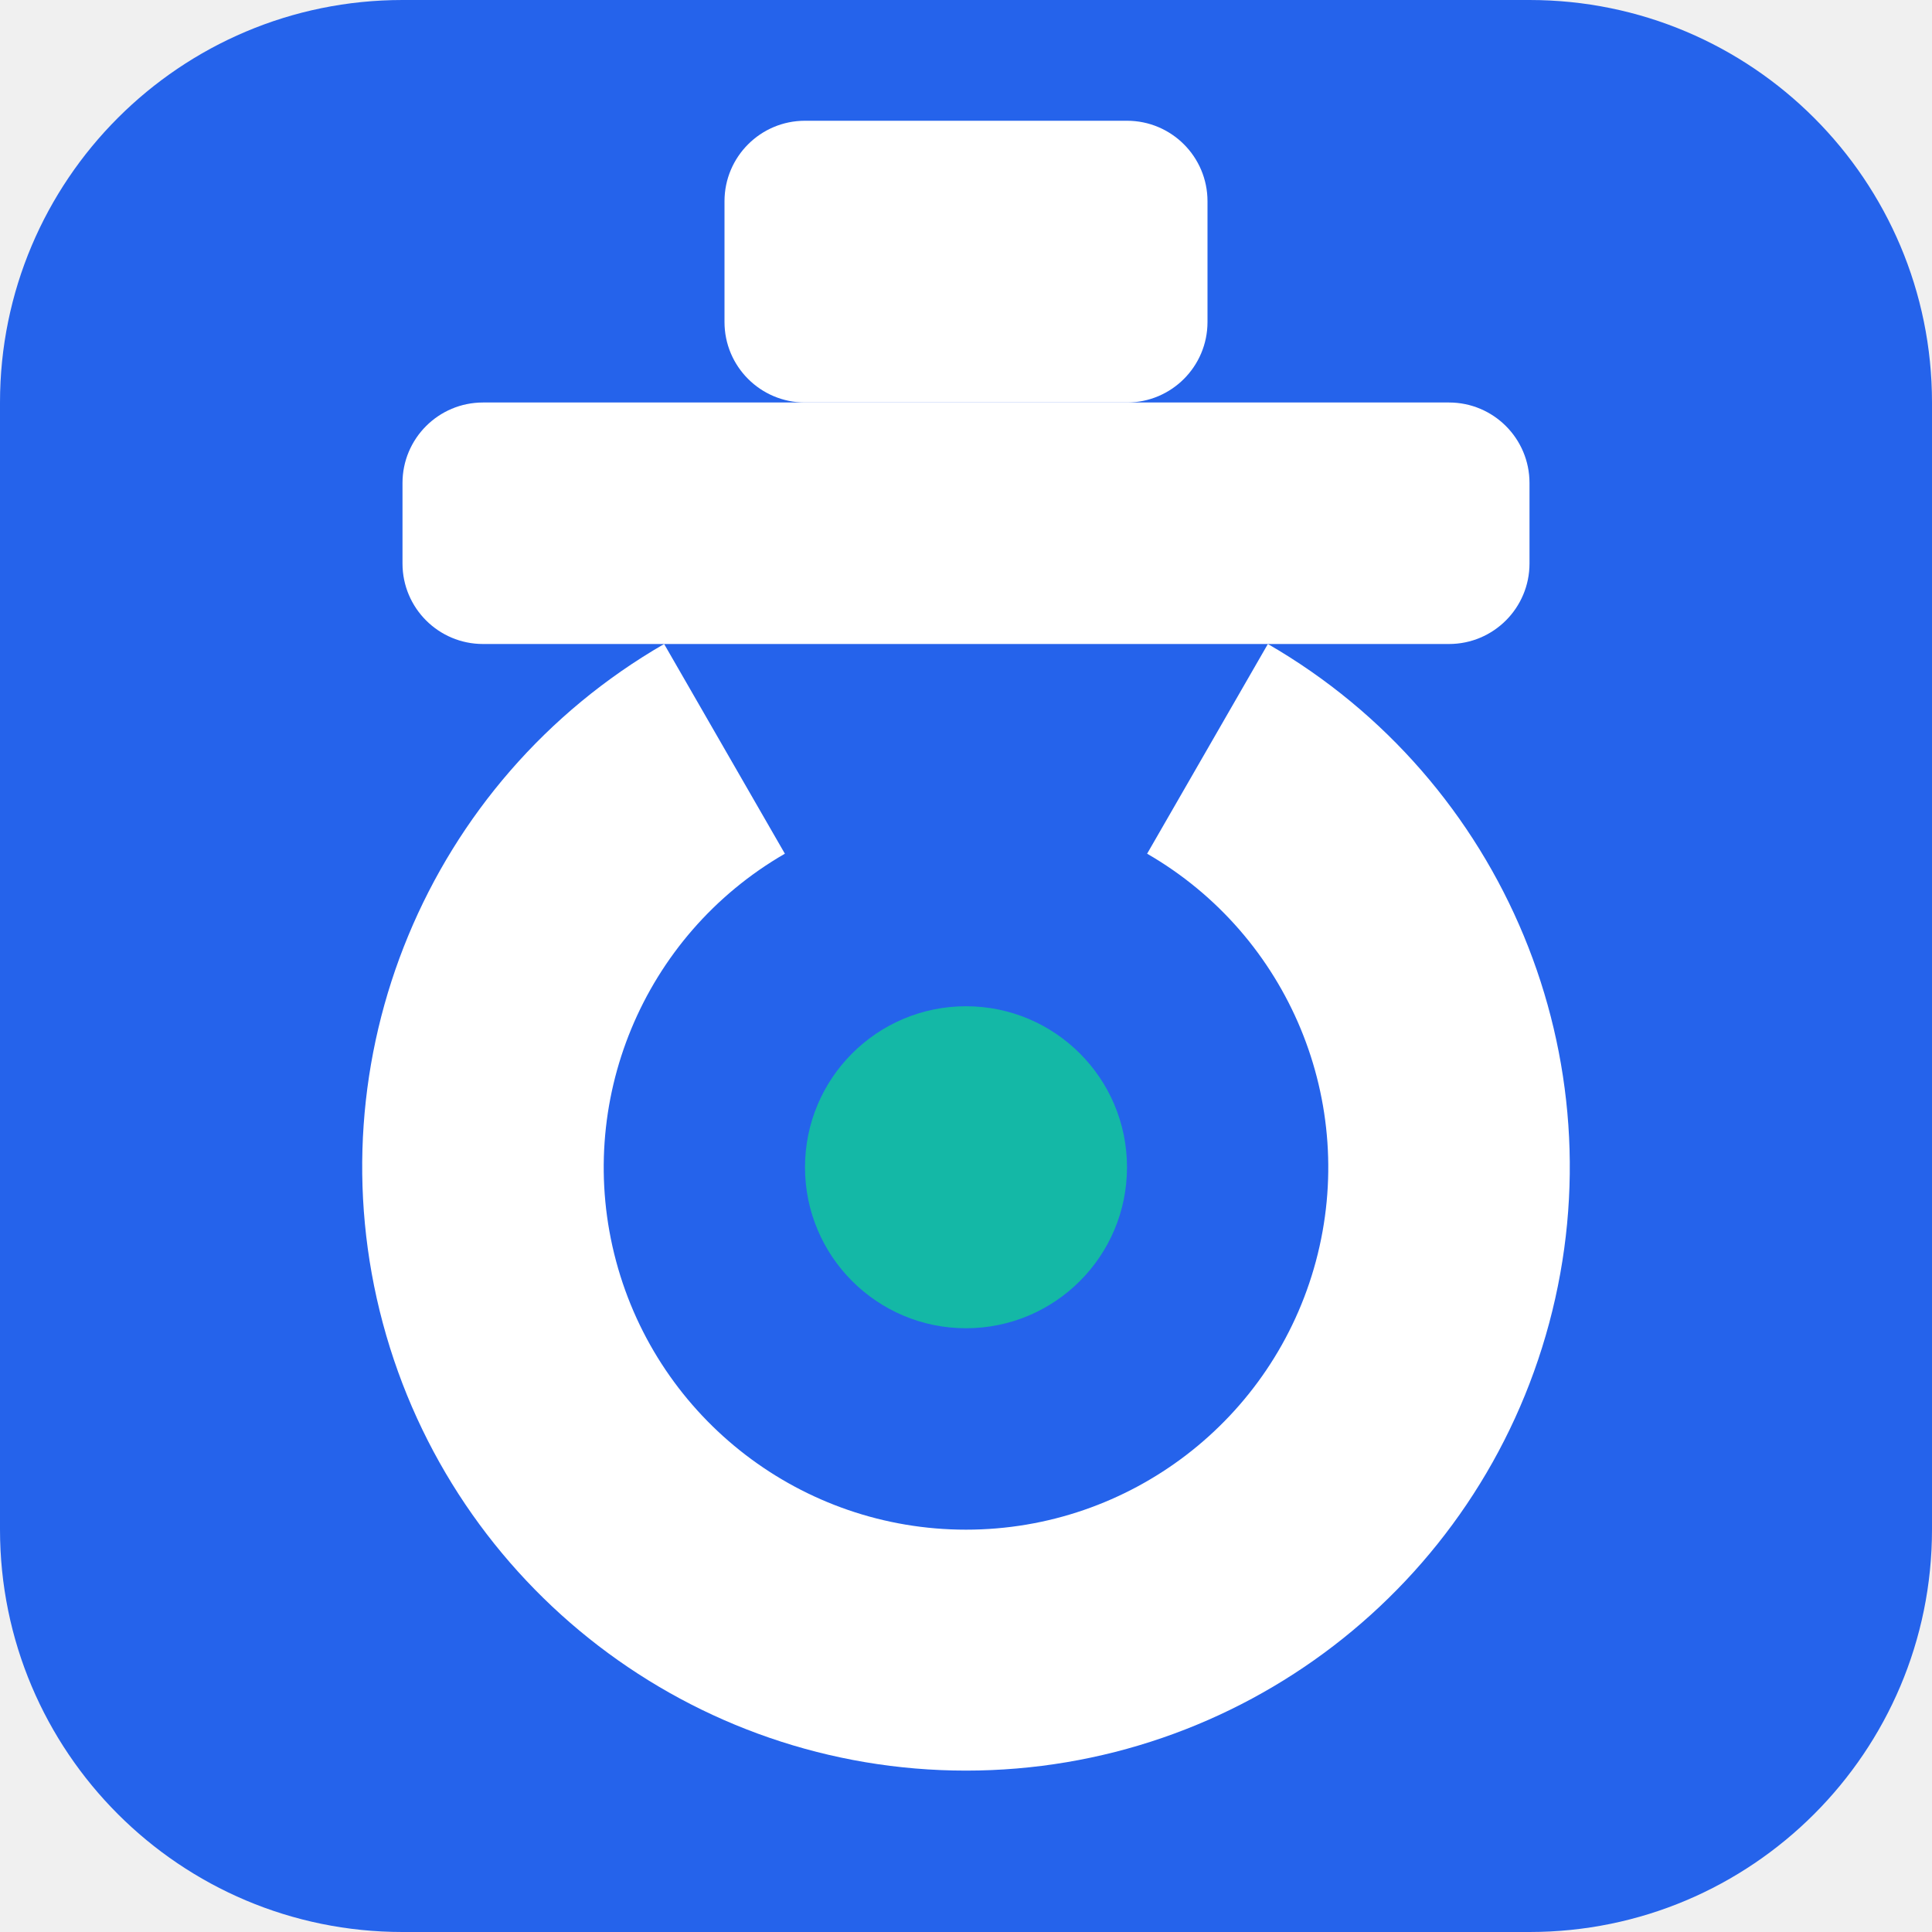
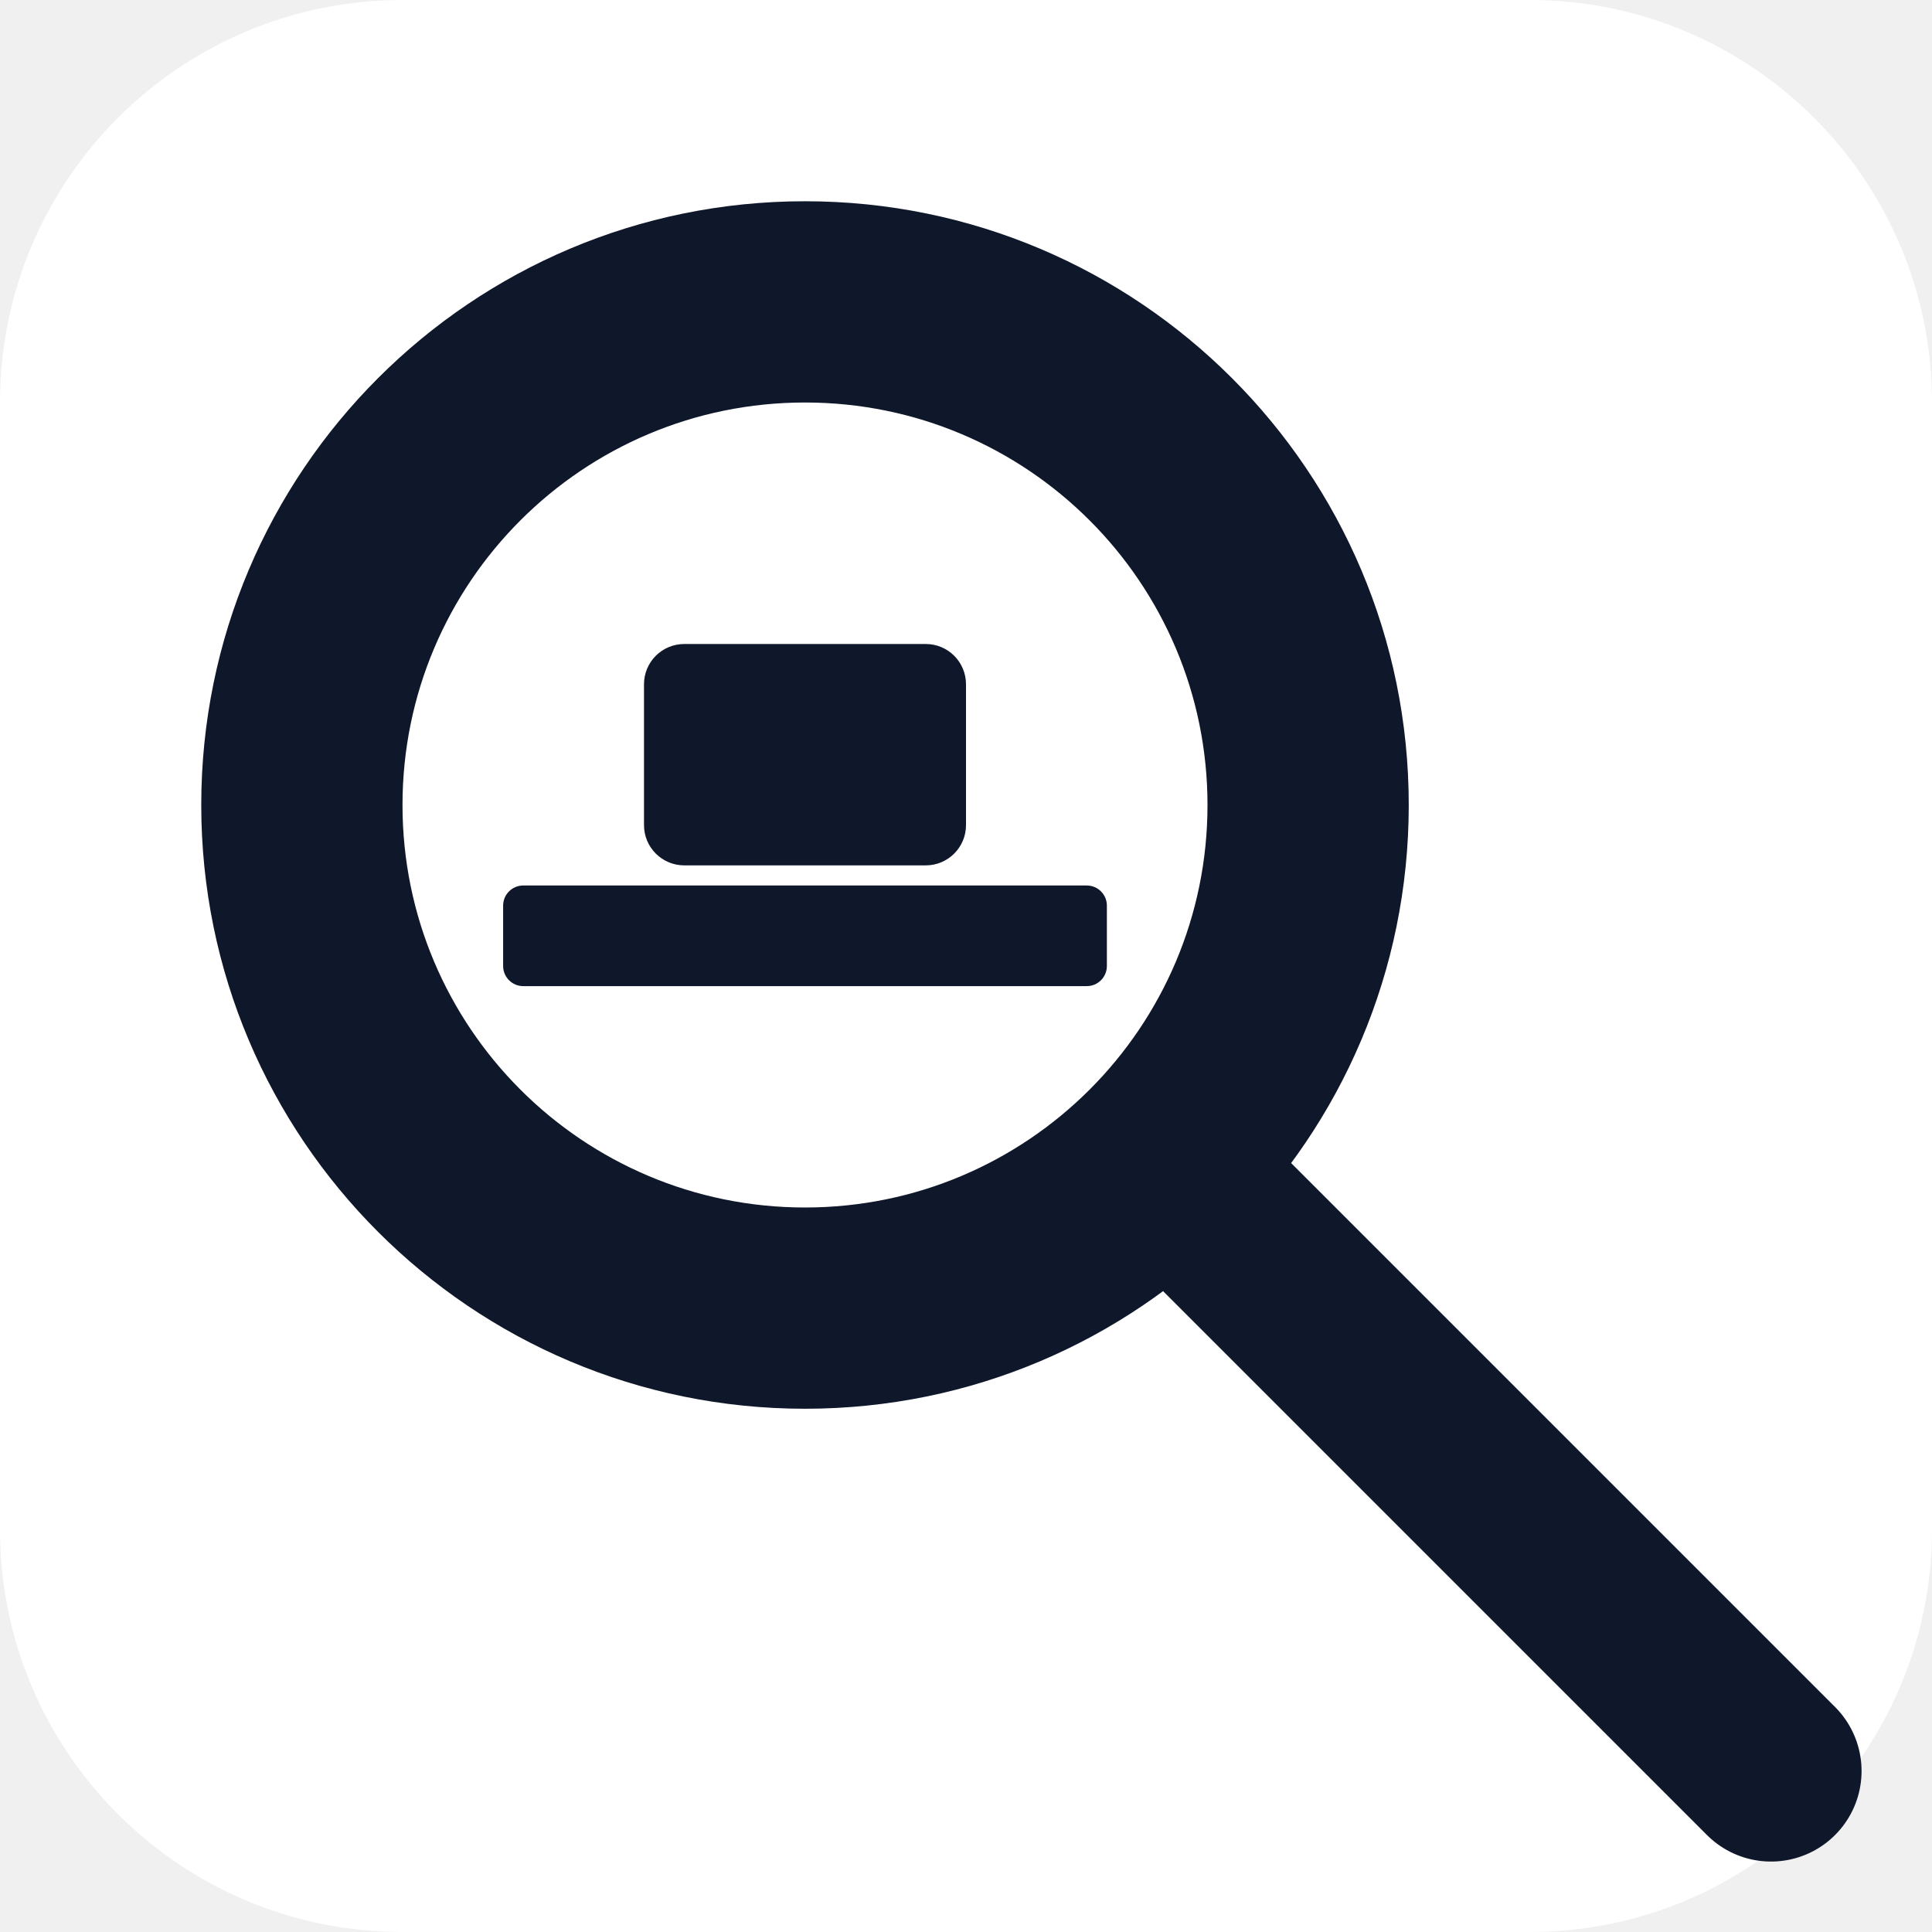
<svg xmlns="http://www.w3.org/2000/svg" viewBox="0 0 48 48">
-   <rect width="48" height="48" rx="10" fill="#2563EB" />
-   <path d="M31.5 16 A15 15 0 1 1 16.5 16 L19.5 21.21 A9 9 0 1 0 28.5 21.21 Z" fill="white" />
-   <rect x="10" y="10" width="28" height="6" rx="2" fill="white" />
-   <rect x="18" y="3" width="12" height="7" rx="2" fill="white" />
-   <circle cx="24" cy="29" r="4" fill="#14B8A6" />
+   <rect width="48" height="48" rx="10" fill="white" />
+   <path fill-rule="evenodd" fill="#0F172A" d="M5 20 A15 15 0 0 0 35 20 A15 15 0 0 0 5 20 Z        M10 20 A10 10 0 0 0 30 20 A10 10 0 0 0 10 20 Z" />
+   <line x1="29" y1="29" x2="44" y2="44" stroke="#0F172A" stroke-width="4.5" stroke-linecap="round" />
+   <rect x="16" y="16" width="8" height="5.5" rx="1" fill="#0F172A" />
+   <rect x="12.5" y="22" width="15" height="2.5" rx="0.5" fill="#0F172A" />
</svg>
